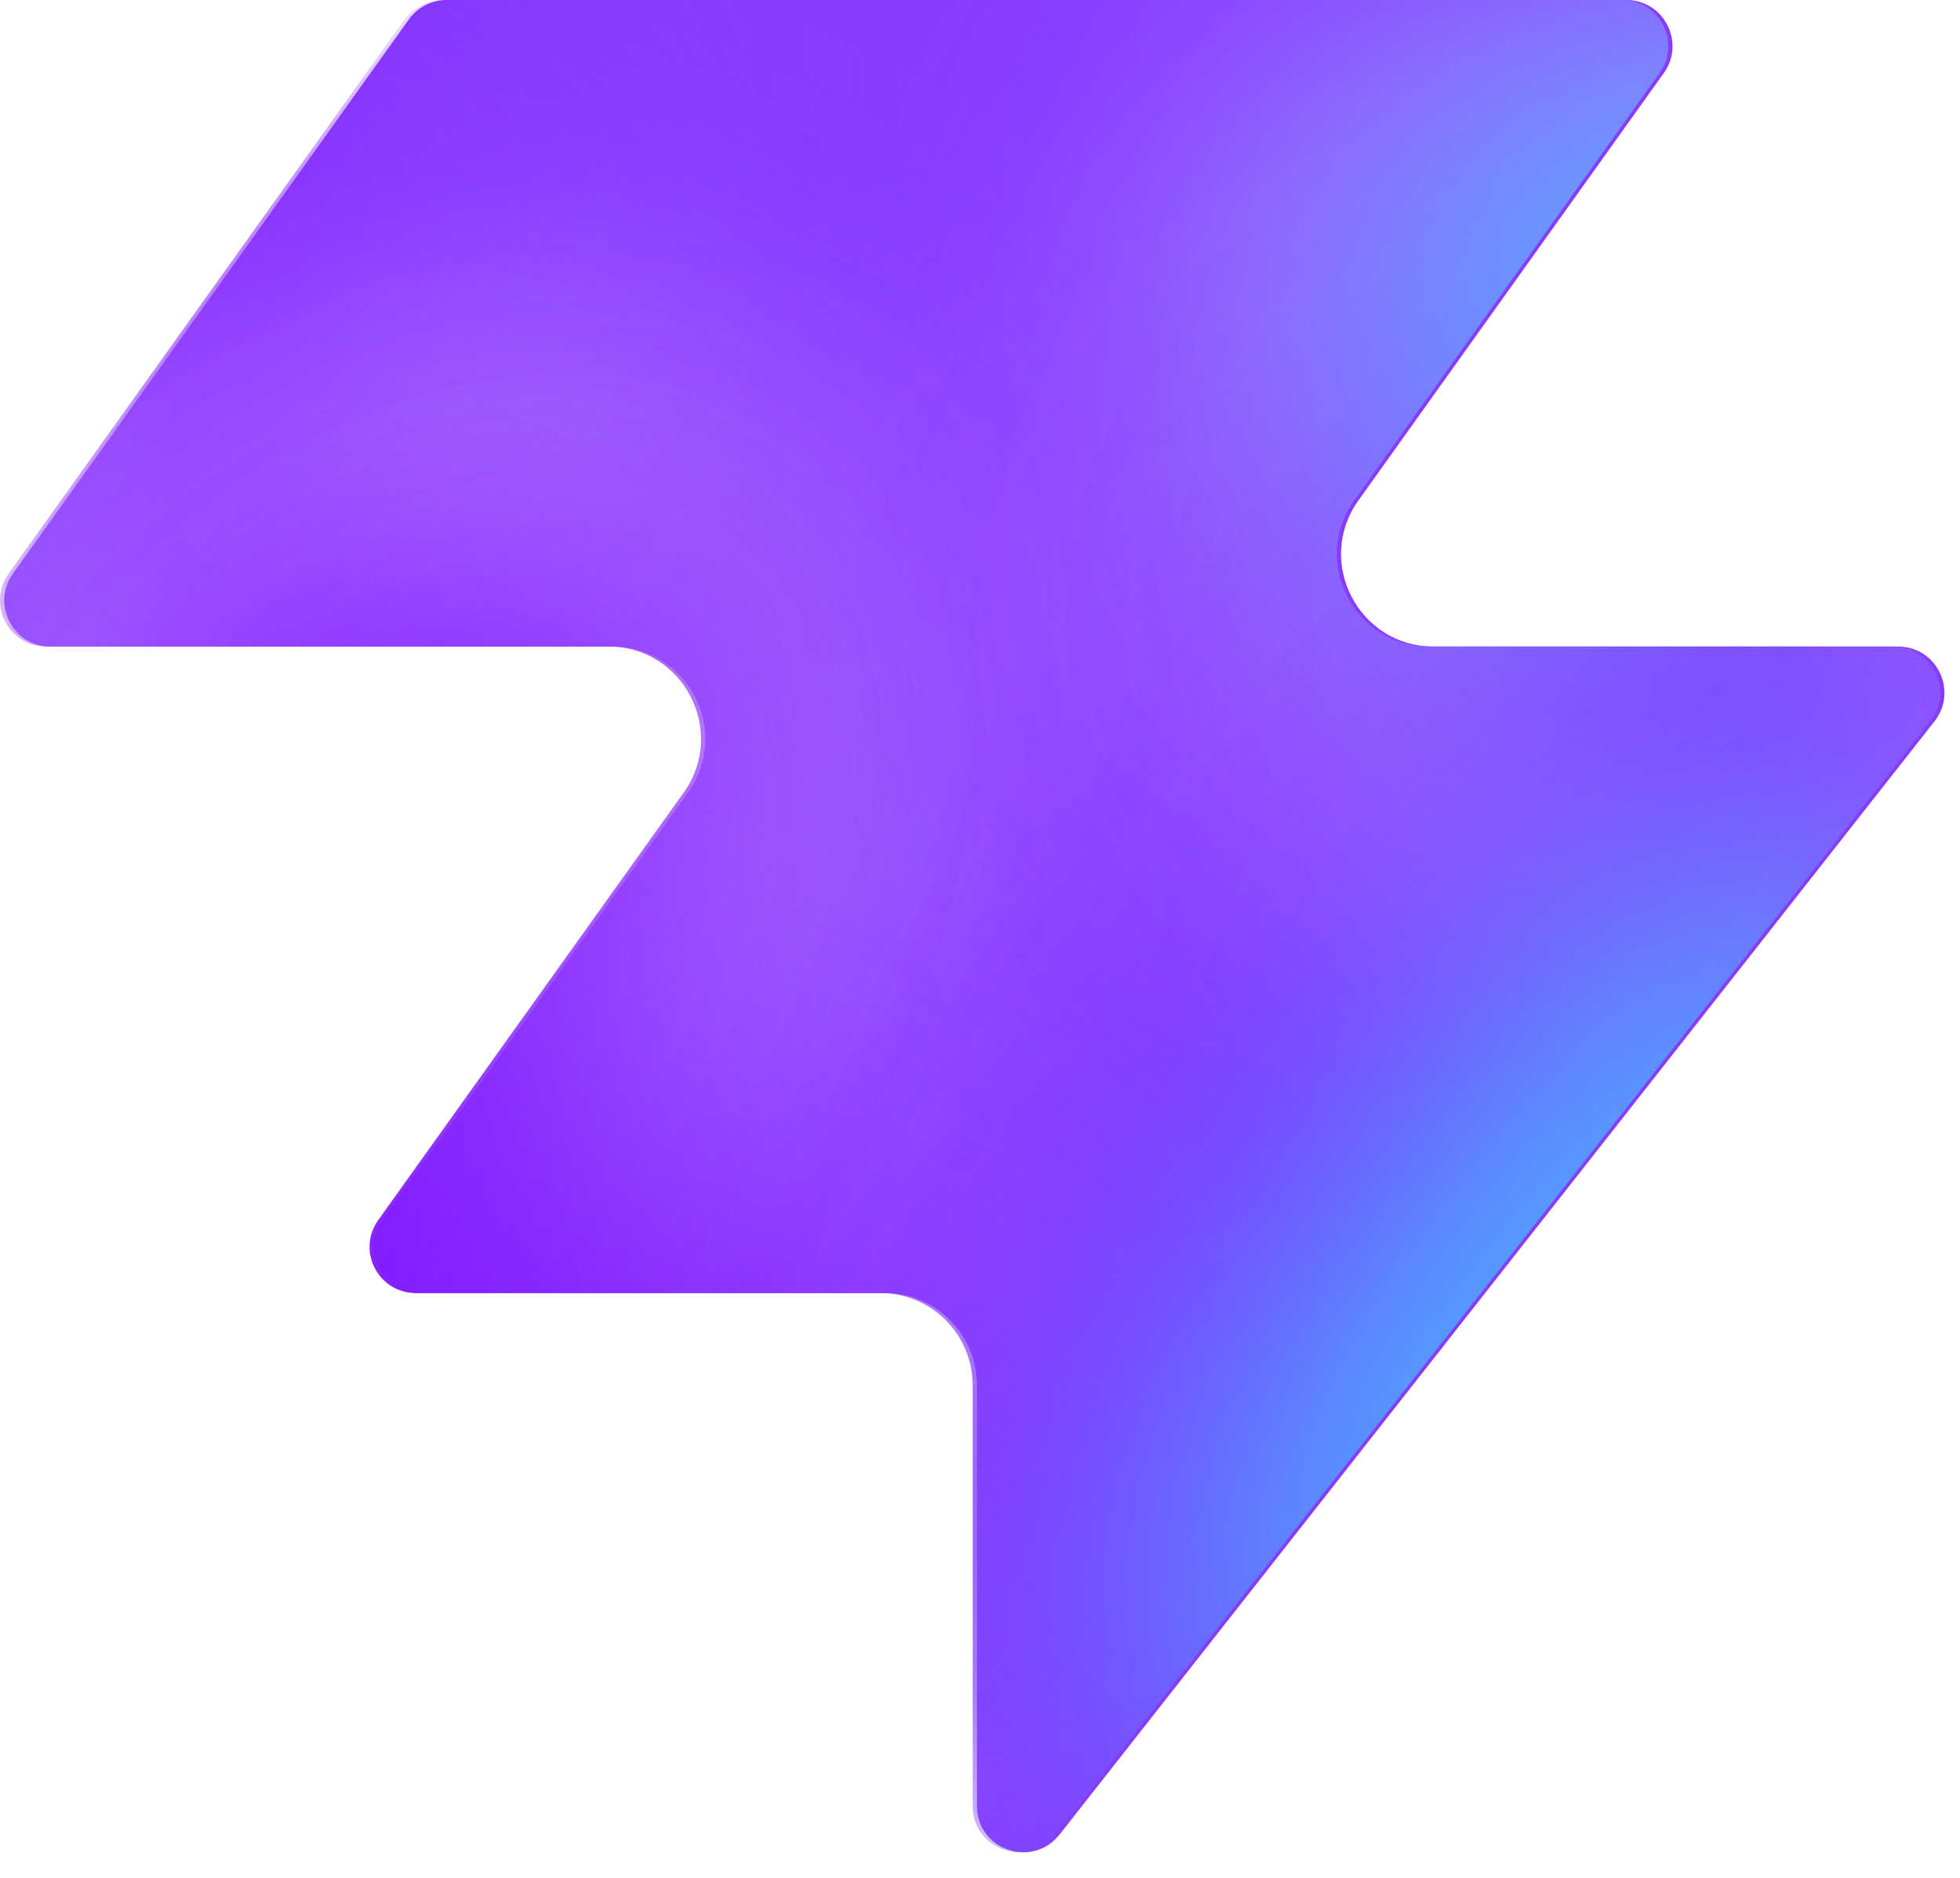
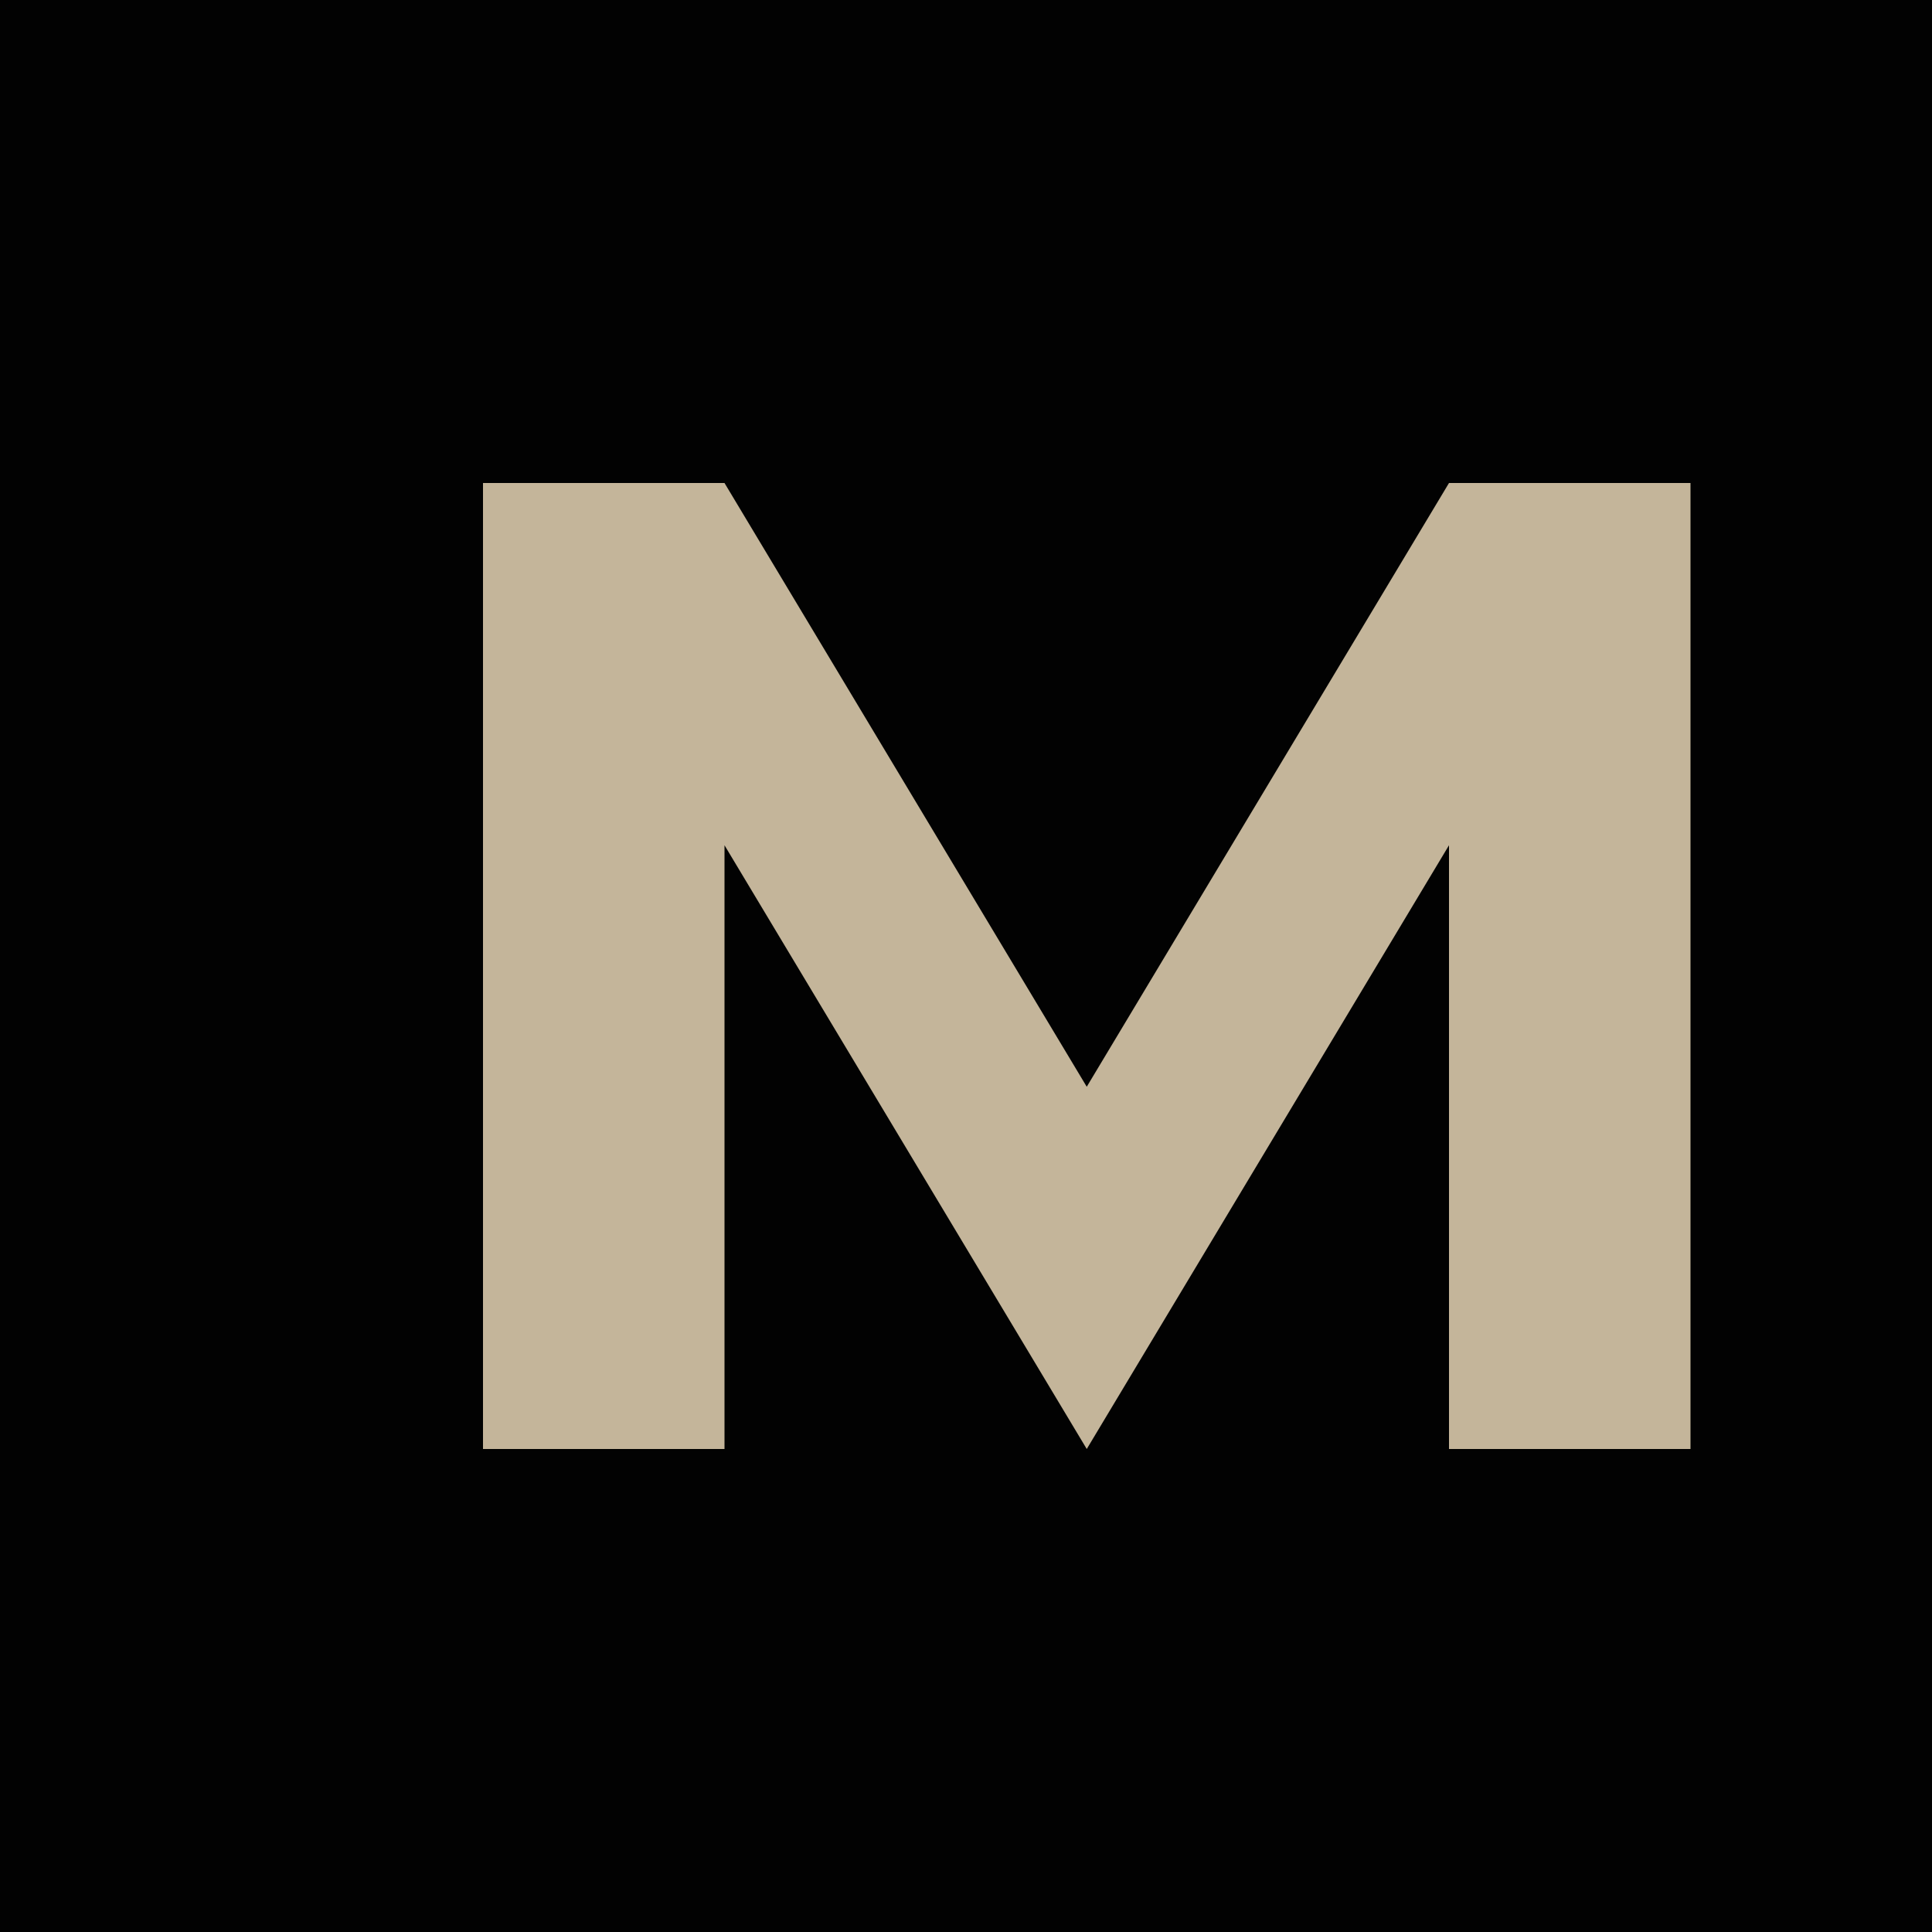
- <svg xmlns="http://www.w3.org/2000/svg" width="48" height="46" fill="none" viewBox="0 0 48 46">
-   <path fill="#863bff" d="M25.946 44.938c-.664.845-2.021.375-2.021-.698V33.937a2.26 2.26 0 0 0-2.262-2.262H10.287c-.92 0-1.456-1.04-.92-1.788l7.48-10.471c1.07-1.497 0-3.578-1.842-3.578H1.237c-.92 0-1.456-1.04-.92-1.788L10.013.474c.214-.297.556-.474.92-.474h28.894c.92 0 1.456 1.04.92 1.788l-7.48 10.471c-1.07 1.498 0 3.579 1.842 3.579h11.377c.943 0 1.473 1.088.89 1.83L25.947 44.94z" style="fill:#863bff;fill:color(display-p3 .525 .23 1);fill-opacity:1" />
-   <mask id="a" width="48" height="46" x="0" y="0" maskUnits="userSpaceOnUse" style="mask-type:alpha">
-     <path fill="#000" d="M25.842 44.938c-.664.844-2.021.375-2.021-.698V33.937a2.26 2.26 0 0 0-2.262-2.262H10.183c-.92 0-1.456-1.04-.92-1.788l7.48-10.471c1.07-1.498 0-3.579-1.842-3.579H1.133c-.92 0-1.456-1.04-.92-1.787L9.91.473c.214-.297.556-.474.92-.474h28.894c.92 0 1.456 1.04.92 1.788l-7.48 10.471c-1.07 1.498 0 3.578 1.842 3.578h11.377c.943 0 1.473 1.088.89 1.832L25.843 44.94z" style="fill:#000;fill-opacity:1" />
-   </mask>
-   <g mask="url(#a)">
-     <g filter="url(#b)">
-       <ellipse cx="5.508" cy="14.704" fill="#ede6ff" rx="5.508" ry="14.704" style="fill:#ede6ff;fill:color(display-p3 .927 .903 1);fill-opacity:1" transform="matrix(.00324 1 1 -.00324 -4.47 31.516)" />
-     </g>
-     <g filter="url(#c)">
-       <ellipse cx="10.399" cy="29.851" fill="#ede6ff" rx="10.399" ry="29.851" style="fill:#ede6ff;fill:color(display-p3 .927 .903 1);fill-opacity:1" transform="matrix(.00324 1 1 -.00324 -39.328 7.883)" />
-     </g>
-     <g filter="url(#d)">
-       <ellipse cx="5.508" cy="30.487" fill="#7e14ff" rx="5.508" ry="30.487" style="fill:#7e14ff;fill:color(display-p3 .492 .077 1);fill-opacity:1" transform="rotate(89.814 -25.913 -14.639)scale(1 -1)" />
-     </g>
-     <g filter="url(#e)">
-       <ellipse cx="5.508" cy="30.599" fill="#7e14ff" rx="5.508" ry="30.599" style="fill:#7e14ff;fill:color(display-p3 .492 .077 1);fill-opacity:1" transform="rotate(89.814 -32.644 -3.334)scale(1 -1)" />
-     </g>
-     <g filter="url(#f)">
-       <ellipse cx="5.508" cy="30.599" fill="#7e14ff" rx="5.508" ry="30.599" style="fill:#7e14ff;fill:color(display-p3 .492 .077 1);fill-opacity:1" transform="matrix(.00324 1 1 -.00324 -34.34 30.47)" />
-     </g>
-     <g filter="url(#g)">
-       <ellipse cx="14.072" cy="22.078" fill="#ede6ff" rx="14.072" ry="22.078" style="fill:#ede6ff;fill:color(display-p3 .927 .903 1);fill-opacity:1" transform="rotate(93.35 24.506 48.493)scale(-1 1)" />
-     </g>
-     <g filter="url(#h)">
-       <ellipse cx="3.47" cy="21.501" fill="#7e14ff" rx="3.47" ry="21.501" style="fill:#7e14ff;fill:color(display-p3 .492 .077 1);fill-opacity:1" transform="rotate(89.009 28.708 47.59)scale(-1 1)" />
-     </g>
-     <g filter="url(#i)">
-       <ellipse cx="3.47" cy="21.501" fill="#7e14ff" rx="3.47" ry="21.501" style="fill:#7e14ff;fill:color(display-p3 .492 .077 1);fill-opacity:1" transform="rotate(89.009 28.708 47.59)scale(-1 1)" />
-     </g>
-     <g filter="url(#j)">
-       <ellipse cx=".387" cy="8.972" fill="#7e14ff" rx="4.407" ry="29.108" style="fill:#7e14ff;fill:color(display-p3 .492 .077 1);fill-opacity:1" transform="rotate(39.51 .387 8.972)" />
-     </g>
-     <g filter="url(#k)">
-       <ellipse cx="47.523" cy="-6.092" fill="#7e14ff" rx="4.407" ry="29.108" style="fill:#7e14ff;fill:color(display-p3 .492 .077 1);fill-opacity:1" transform="rotate(37.892 47.523 -6.092)" />
-     </g>
-     <g filter="url(#l)">
-       <ellipse cx="41.412" cy="6.333" fill="#47bfff" rx="5.971" ry="9.665" style="fill:#47bfff;fill:color(display-p3 .28 .748 1);fill-opacity:1" transform="rotate(37.892 41.412 6.333)" />
-     </g>
-     <g filter="url(#m)">
-       <ellipse cx="-1.879" cy="38.332" fill="#7e14ff" rx="4.407" ry="29.108" style="fill:#7e14ff;fill:color(display-p3 .492 .077 1);fill-opacity:1" transform="rotate(37.892 -1.88 38.332)" />
-     </g>
-     <g filter="url(#n)">
-       <ellipse cx="-1.879" cy="38.332" fill="#7e14ff" rx="4.407" ry="29.108" style="fill:#7e14ff;fill:color(display-p3 .492 .077 1);fill-opacity:1" transform="rotate(37.892 -1.88 38.332)" />
-     </g>
-     <g filter="url(#o)">
-       <ellipse cx="35.651" cy="29.907" fill="#7e14ff" rx="4.407" ry="29.108" style="fill:#7e14ff;fill:color(display-p3 .492 .077 1);fill-opacity:1" transform="rotate(37.892 35.651 29.907)" />
-     </g>
-     <g filter="url(#p)">
-       <ellipse cx="38.418" cy="32.4" fill="#47bfff" rx="5.971" ry="15.297" style="fill:#47bfff;fill:color(display-p3 .28 .748 1);fill-opacity:1" transform="rotate(37.892 38.418 32.4)" />
-     </g>
-   </g>
-   <defs>
-     <filter id="b" width="60.045" height="41.654" x="-19.77" y="16.149" color-interpolation-filters="sRGB" filterUnits="userSpaceOnUse">
-       <feFlood flood-opacity="0" result="BackgroundImageFix" />
-       <feBlend in="SourceGraphic" in2="BackgroundImageFix" result="shape" />
-       <feGaussianBlur result="effect1_foregroundBlur_2002_17158" stdDeviation="7.659" />
-     </filter>
-     <filter id="c" width="90.34" height="51.437" x="-54.613" y="-7.533" color-interpolation-filters="sRGB" filterUnits="userSpaceOnUse">
-       <feFlood flood-opacity="0" result="BackgroundImageFix" />
-       <feBlend in="SourceGraphic" in2="BackgroundImageFix" result="shape" />
-       <feGaussianBlur result="effect1_foregroundBlur_2002_17158" stdDeviation="7.659" />
-     </filter>
-     <filter id="d" width="79.355" height="29.4" x="-49.64" y="2.03" color-interpolation-filters="sRGB" filterUnits="userSpaceOnUse">
-       <feFlood flood-opacity="0" result="BackgroundImageFix" />
-       <feBlend in="SourceGraphic" in2="BackgroundImageFix" result="shape" />
-       <feGaussianBlur result="effect1_foregroundBlur_2002_17158" stdDeviation="4.596" />
-     </filter>
-     <filter id="e" width="79.579" height="29.4" x="-45.045" y="20.029" color-interpolation-filters="sRGB" filterUnits="userSpaceOnUse">
-       <feFlood flood-opacity="0" result="BackgroundImageFix" />
-       <feBlend in="SourceGraphic" in2="BackgroundImageFix" result="shape" />
-       <feGaussianBlur result="effect1_foregroundBlur_2002_17158" stdDeviation="4.596" />
-     </filter>
-     <filter id="f" width="79.579" height="29.4" x="-43.513" y="21.178" color-interpolation-filters="sRGB" filterUnits="userSpaceOnUse">
-       <feFlood flood-opacity="0" result="BackgroundImageFix" />
-       <feBlend in="SourceGraphic" in2="BackgroundImageFix" result="shape" />
-       <feGaussianBlur result="effect1_foregroundBlur_2002_17158" stdDeviation="4.596" />
-     </filter>
-     <filter id="g" width="74.749" height="58.852" x="15.756" y="-17.901" color-interpolation-filters="sRGB" filterUnits="userSpaceOnUse">
-       <feFlood flood-opacity="0" result="BackgroundImageFix" />
-       <feBlend in="SourceGraphic" in2="BackgroundImageFix" result="shape" />
-       <feGaussianBlur result="effect1_foregroundBlur_2002_17158" stdDeviation="7.659" />
-     </filter>
-     <filter id="h" width="61.377" height="25.362" x="23.548" y="2.284" color-interpolation-filters="sRGB" filterUnits="userSpaceOnUse">
-       <feFlood flood-opacity="0" result="BackgroundImageFix" />
-       <feBlend in="SourceGraphic" in2="BackgroundImageFix" result="shape" />
-       <feGaussianBlur result="effect1_foregroundBlur_2002_17158" stdDeviation="4.596" />
-     </filter>
-     <filter id="i" width="61.377" height="25.362" x="23.548" y="2.284" color-interpolation-filters="sRGB" filterUnits="userSpaceOnUse">
-       <feFlood flood-opacity="0" result="BackgroundImageFix" />
-       <feBlend in="SourceGraphic" in2="BackgroundImageFix" result="shape" />
-       <feGaussianBlur result="effect1_foregroundBlur_2002_17158" stdDeviation="4.596" />
-     </filter>
-     <filter id="j" width="56.045" height="63.649" x="-27.636" y="-22.853" color-interpolation-filters="sRGB" filterUnits="userSpaceOnUse">
-       <feFlood flood-opacity="0" result="BackgroundImageFix" />
-       <feBlend in="SourceGraphic" in2="BackgroundImageFix" result="shape" />
-       <feGaussianBlur result="effect1_foregroundBlur_2002_17158" stdDeviation="4.596" />
-     </filter>
-     <filter id="k" width="54.814" height="64.646" x="20.116" y="-38.415" color-interpolation-filters="sRGB" filterUnits="userSpaceOnUse">
-       <feFlood flood-opacity="0" result="BackgroundImageFix" />
-       <feBlend in="SourceGraphic" in2="BackgroundImageFix" result="shape" />
-       <feGaussianBlur result="effect1_foregroundBlur_2002_17158" stdDeviation="4.596" />
-     </filter>
-     <filter id="l" width="33.541" height="35.313" x="24.641" y="-11.323" color-interpolation-filters="sRGB" filterUnits="userSpaceOnUse">
-       <feFlood flood-opacity="0" result="BackgroundImageFix" />
-       <feBlend in="SourceGraphic" in2="BackgroundImageFix" result="shape" />
-       <feGaussianBlur result="effect1_foregroundBlur_2002_17158" stdDeviation="4.596" />
-     </filter>
-     <filter id="m" width="54.814" height="64.646" x="-29.286" y="6.009" color-interpolation-filters="sRGB" filterUnits="userSpaceOnUse">
-       <feFlood flood-opacity="0" result="BackgroundImageFix" />
-       <feBlend in="SourceGraphic" in2="BackgroundImageFix" result="shape" />
-       <feGaussianBlur result="effect1_foregroundBlur_2002_17158" stdDeviation="4.596" />
-     </filter>
-     <filter id="n" width="54.814" height="64.646" x="-29.286" y="6.009" color-interpolation-filters="sRGB" filterUnits="userSpaceOnUse">
-       <feFlood flood-opacity="0" result="BackgroundImageFix" />
-       <feBlend in="SourceGraphic" in2="BackgroundImageFix" result="shape" />
-       <feGaussianBlur result="effect1_foregroundBlur_2002_17158" stdDeviation="4.596" />
-     </filter>
-     <filter id="o" width="54.814" height="64.646" x="8.244" y="-2.416" color-interpolation-filters="sRGB" filterUnits="userSpaceOnUse">
-       <feFlood flood-opacity="0" result="BackgroundImageFix" />
-       <feBlend in="SourceGraphic" in2="BackgroundImageFix" result="shape" />
-       <feGaussianBlur result="effect1_foregroundBlur_2002_17158" stdDeviation="4.596" />
-     </filter>
-     <filter id="p" width="39.409" height="43.623" x="18.713" y="10.588" color-interpolation-filters="sRGB" filterUnits="userSpaceOnUse">
-       <feFlood flood-opacity="0" result="BackgroundImageFix" />
-       <feBlend in="SourceGraphic" in2="BackgroundImageFix" result="shape" />
-       <feGaussianBlur result="effect1_foregroundBlur_2002_17158" stdDeviation="4.596" />
-     </filter>
-   </defs>
+ <svg xmlns="http://www.w3.org/2000/svg" viewBox="0 0 32 32" fill="none">
+   <rect width="32" height="32" fill="#020202" />
+   <path d="M8 24V8h4l6 10 6-10h4v16h-4V14l-6 10-6-10v10H8z" fill="#c4b59a" />
</svg>
